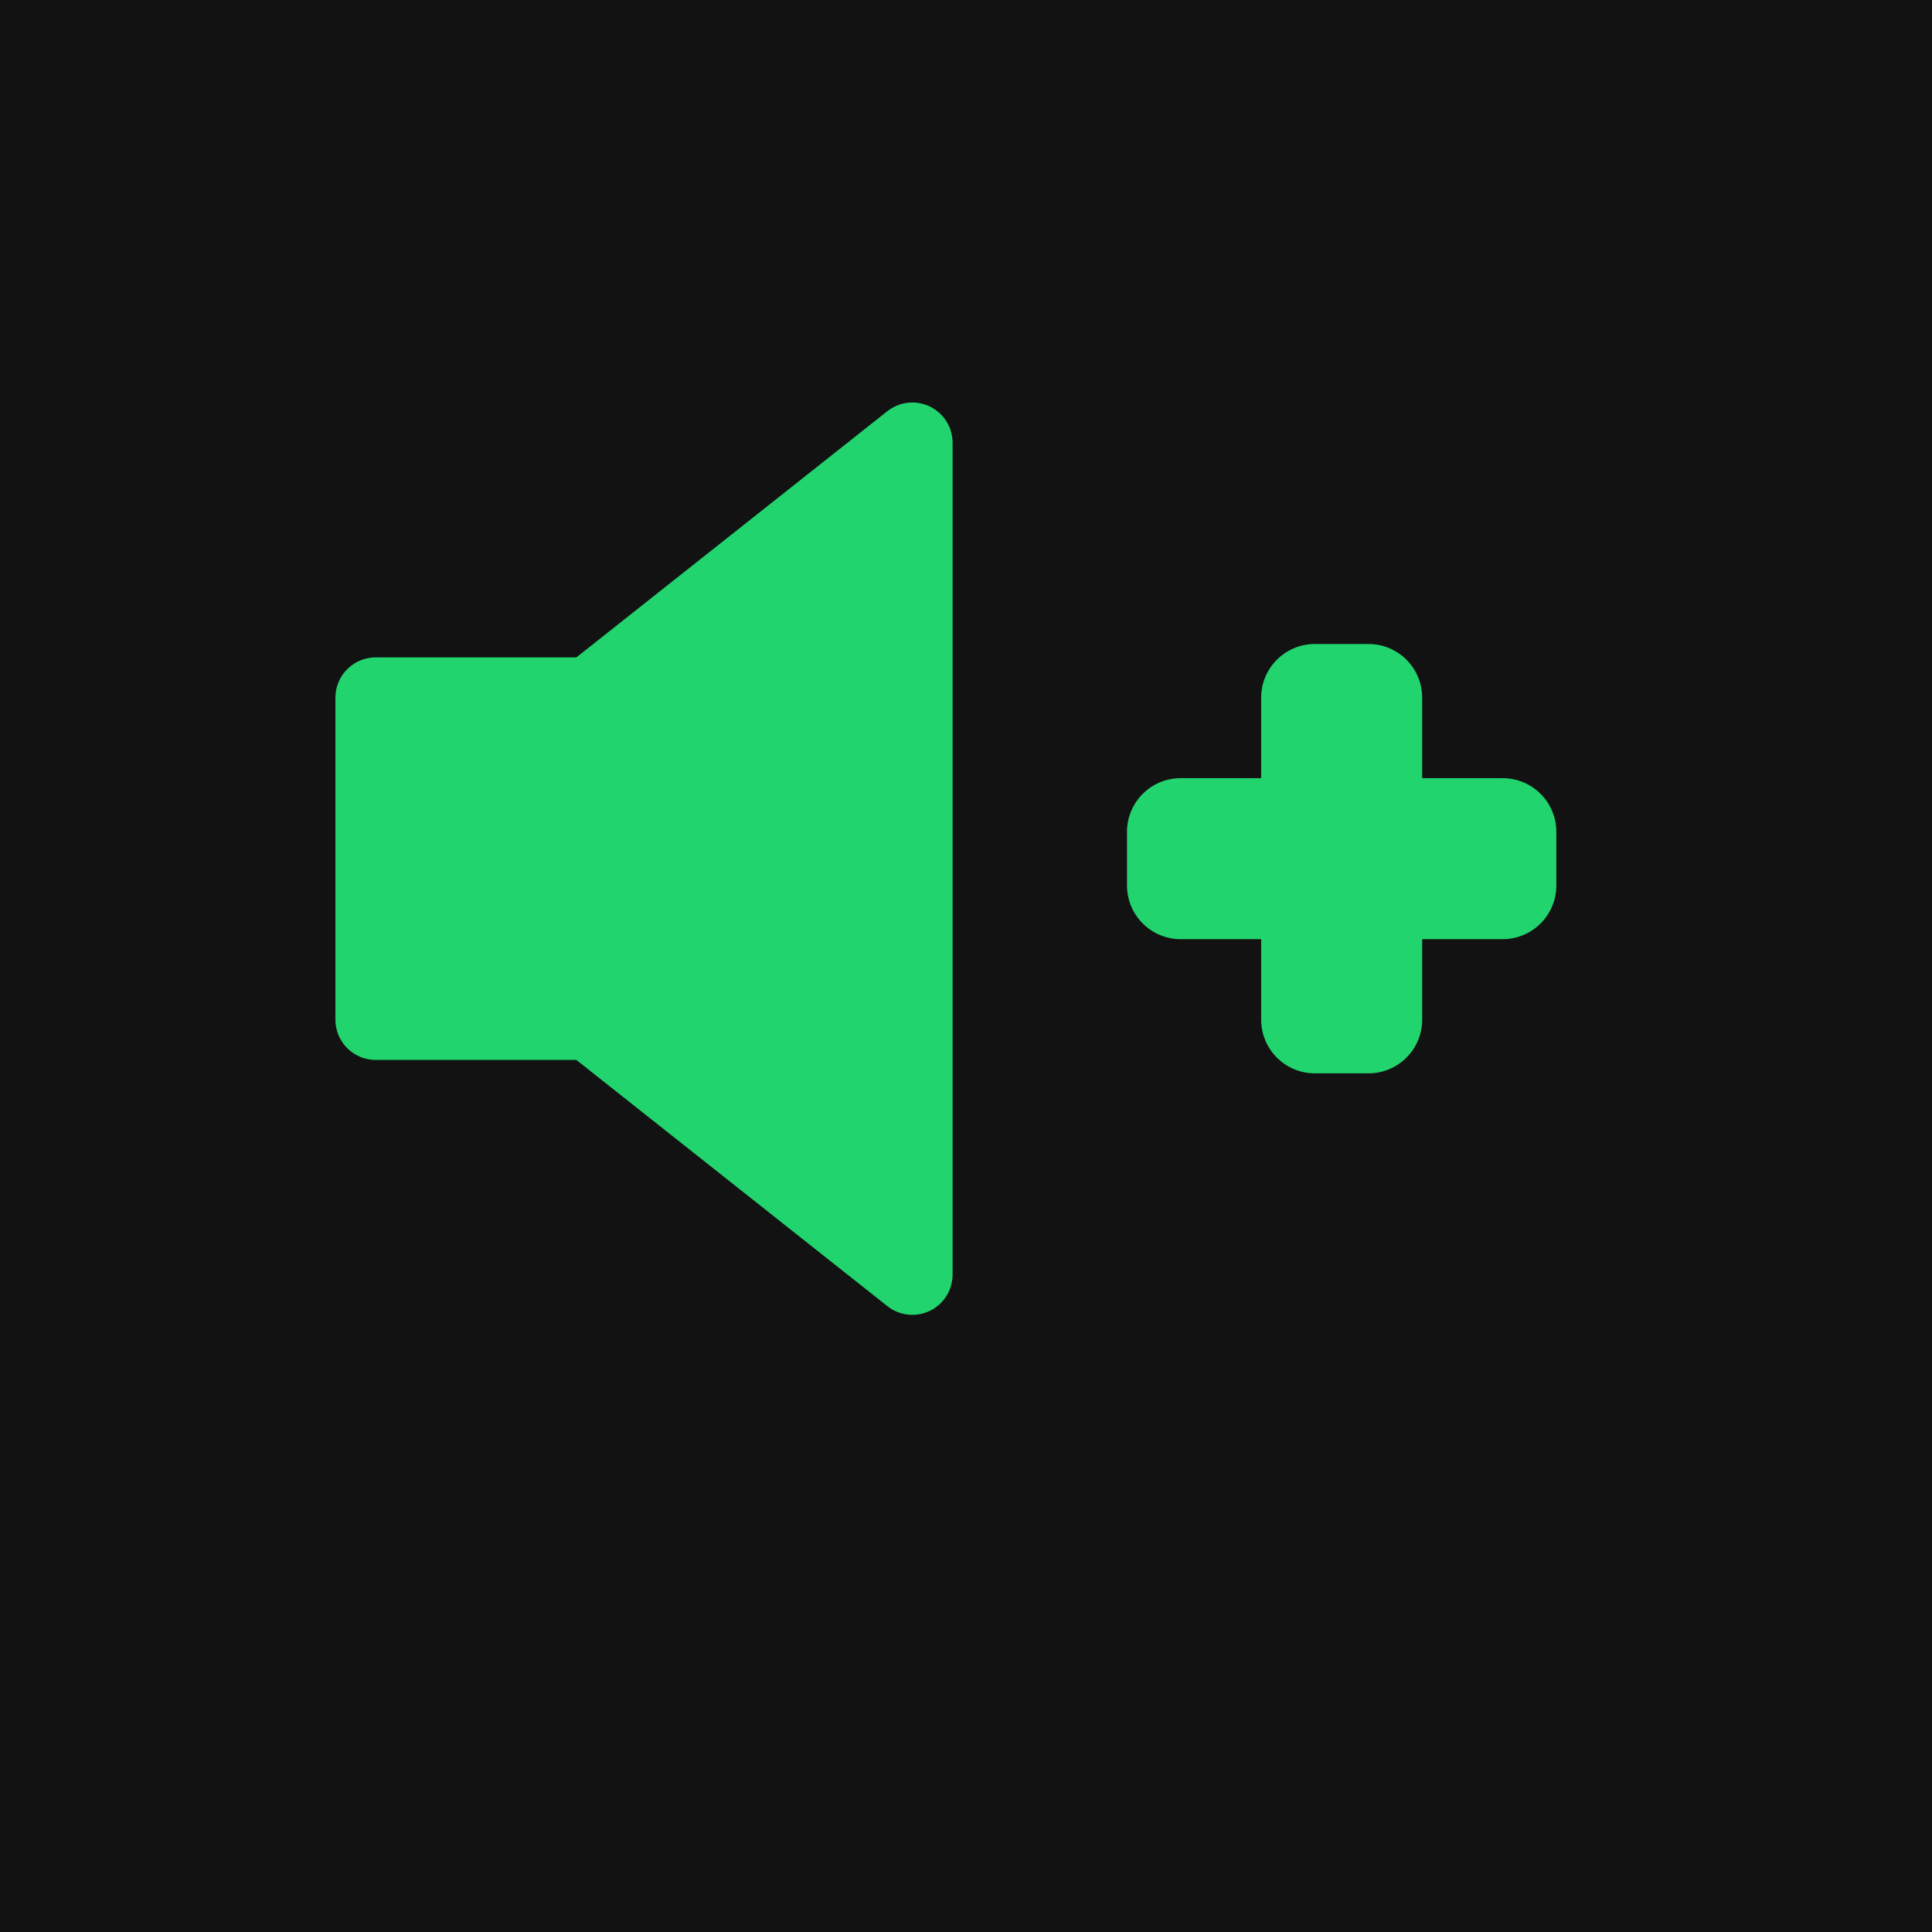
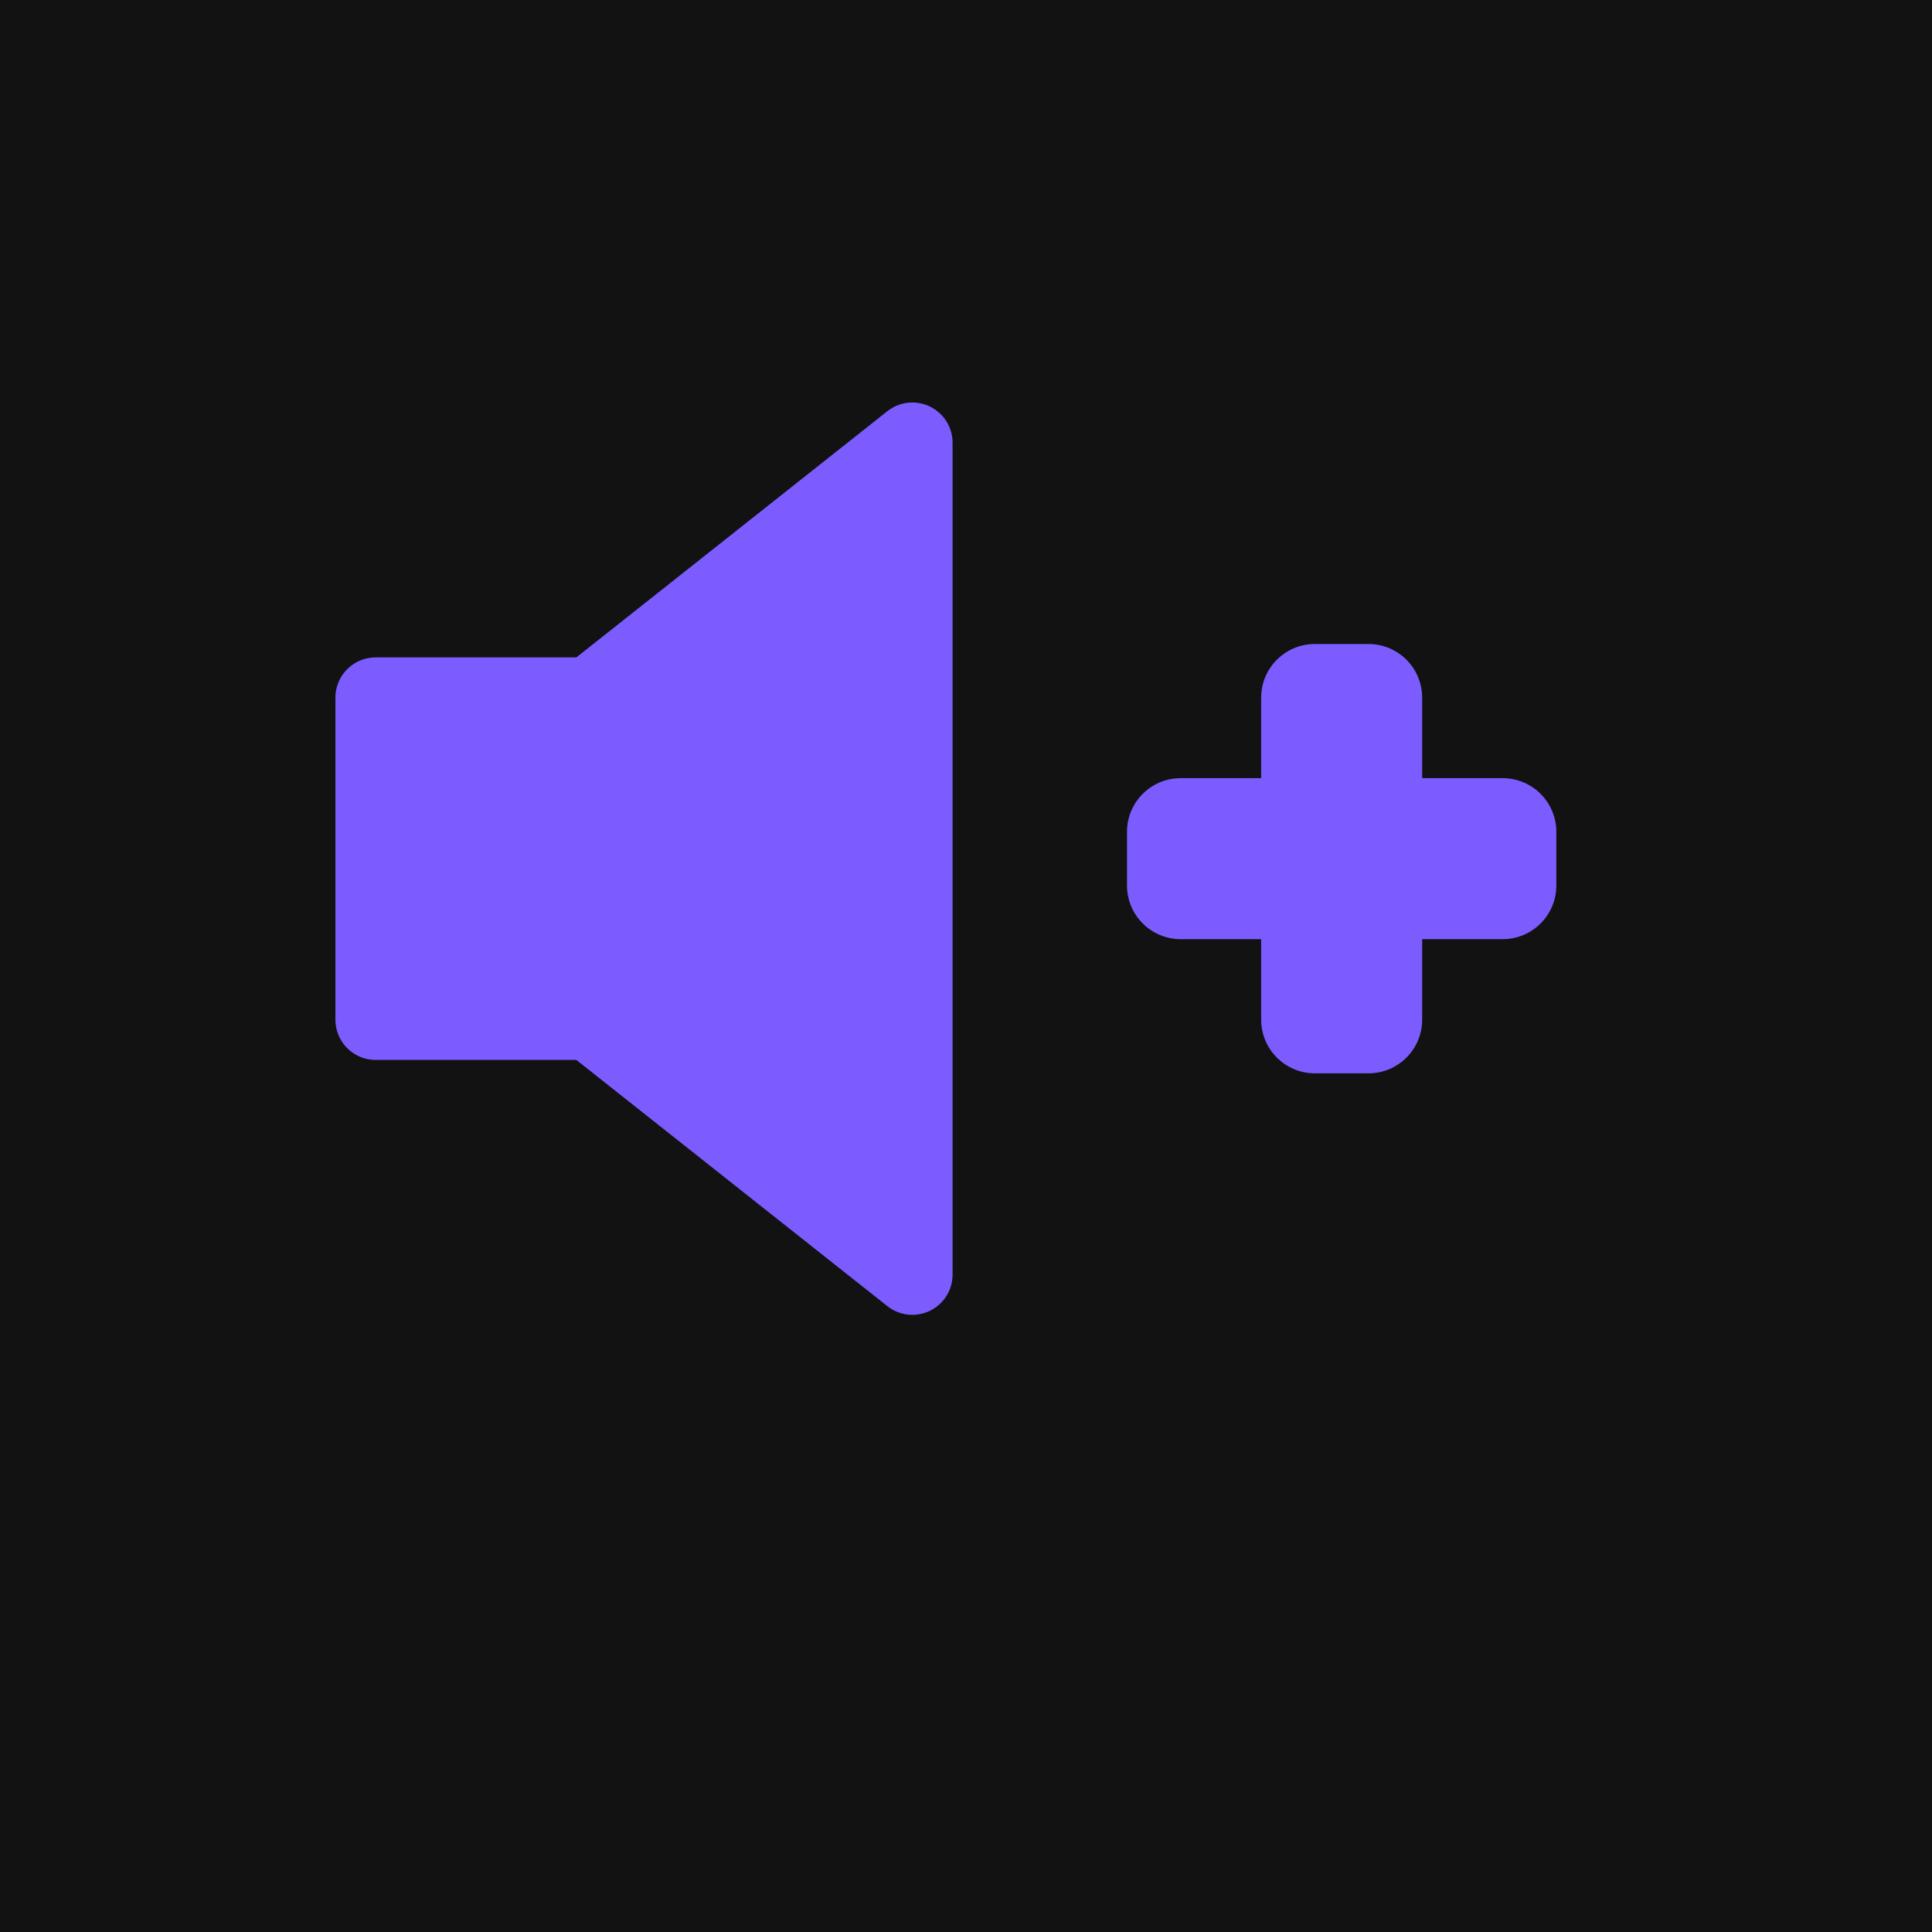
<svg xmlns="http://www.w3.org/2000/svg" width="72" height="72" viewBox="0 0 144 144">
  <rect width="144" height="144" fill="#121212" />
-   <path d="M28 52h16l24-19v62L44 76H28z" fill="#22D46E" stroke="#22D46E" stroke-width="6" stroke-linejoin="round" />
-   <rect x="84" y="58" width="32" height="12" rx="4" fill="#22D46E" />
-   <rect x="94" y="48" width="12" height="32" rx="4" fill="#22D46E" />
+   <path d="M28 52h16l24-19v62L44 76H28z" fill="#7C5CFF" stroke="#7C5CFF" stroke-width="6" stroke-linejoin="round" />
+   <rect x="84" y="58" width="32" height="12" rx="4" fill="#7C5CFF" />
+   <rect x="94" y="48" width="12" height="32" rx="4" fill="#7C5CFF" />
</svg>
